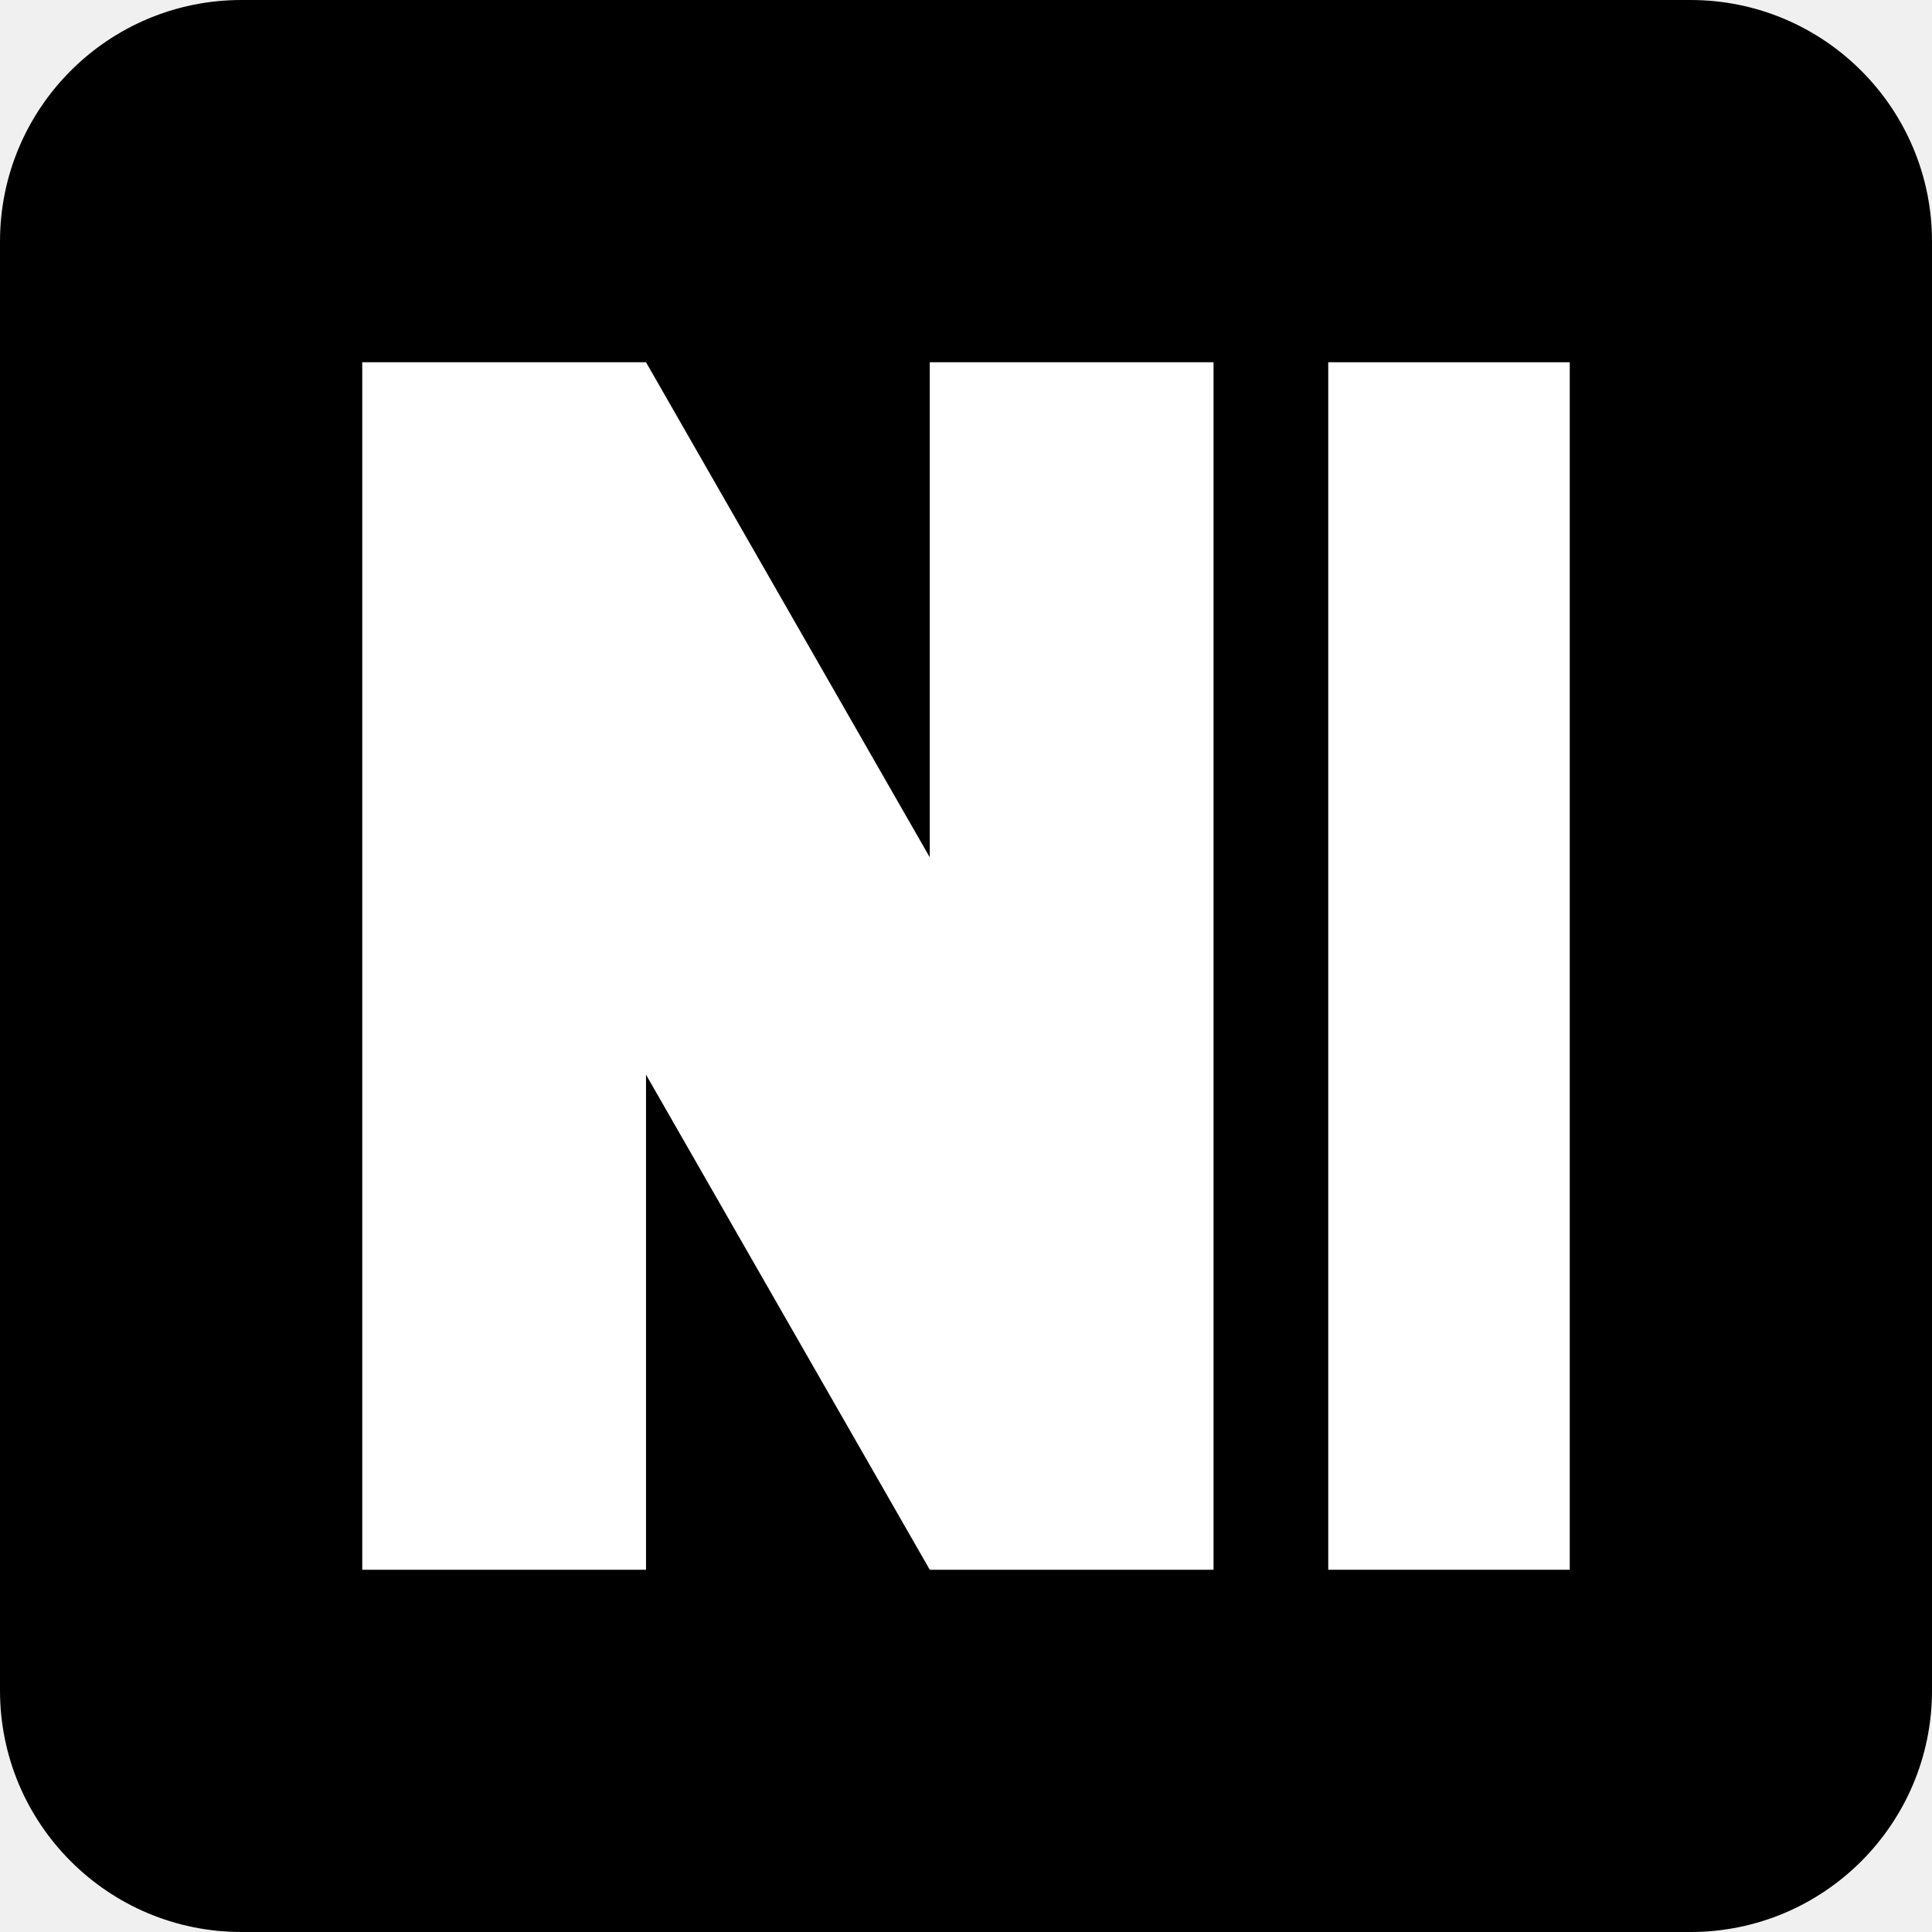
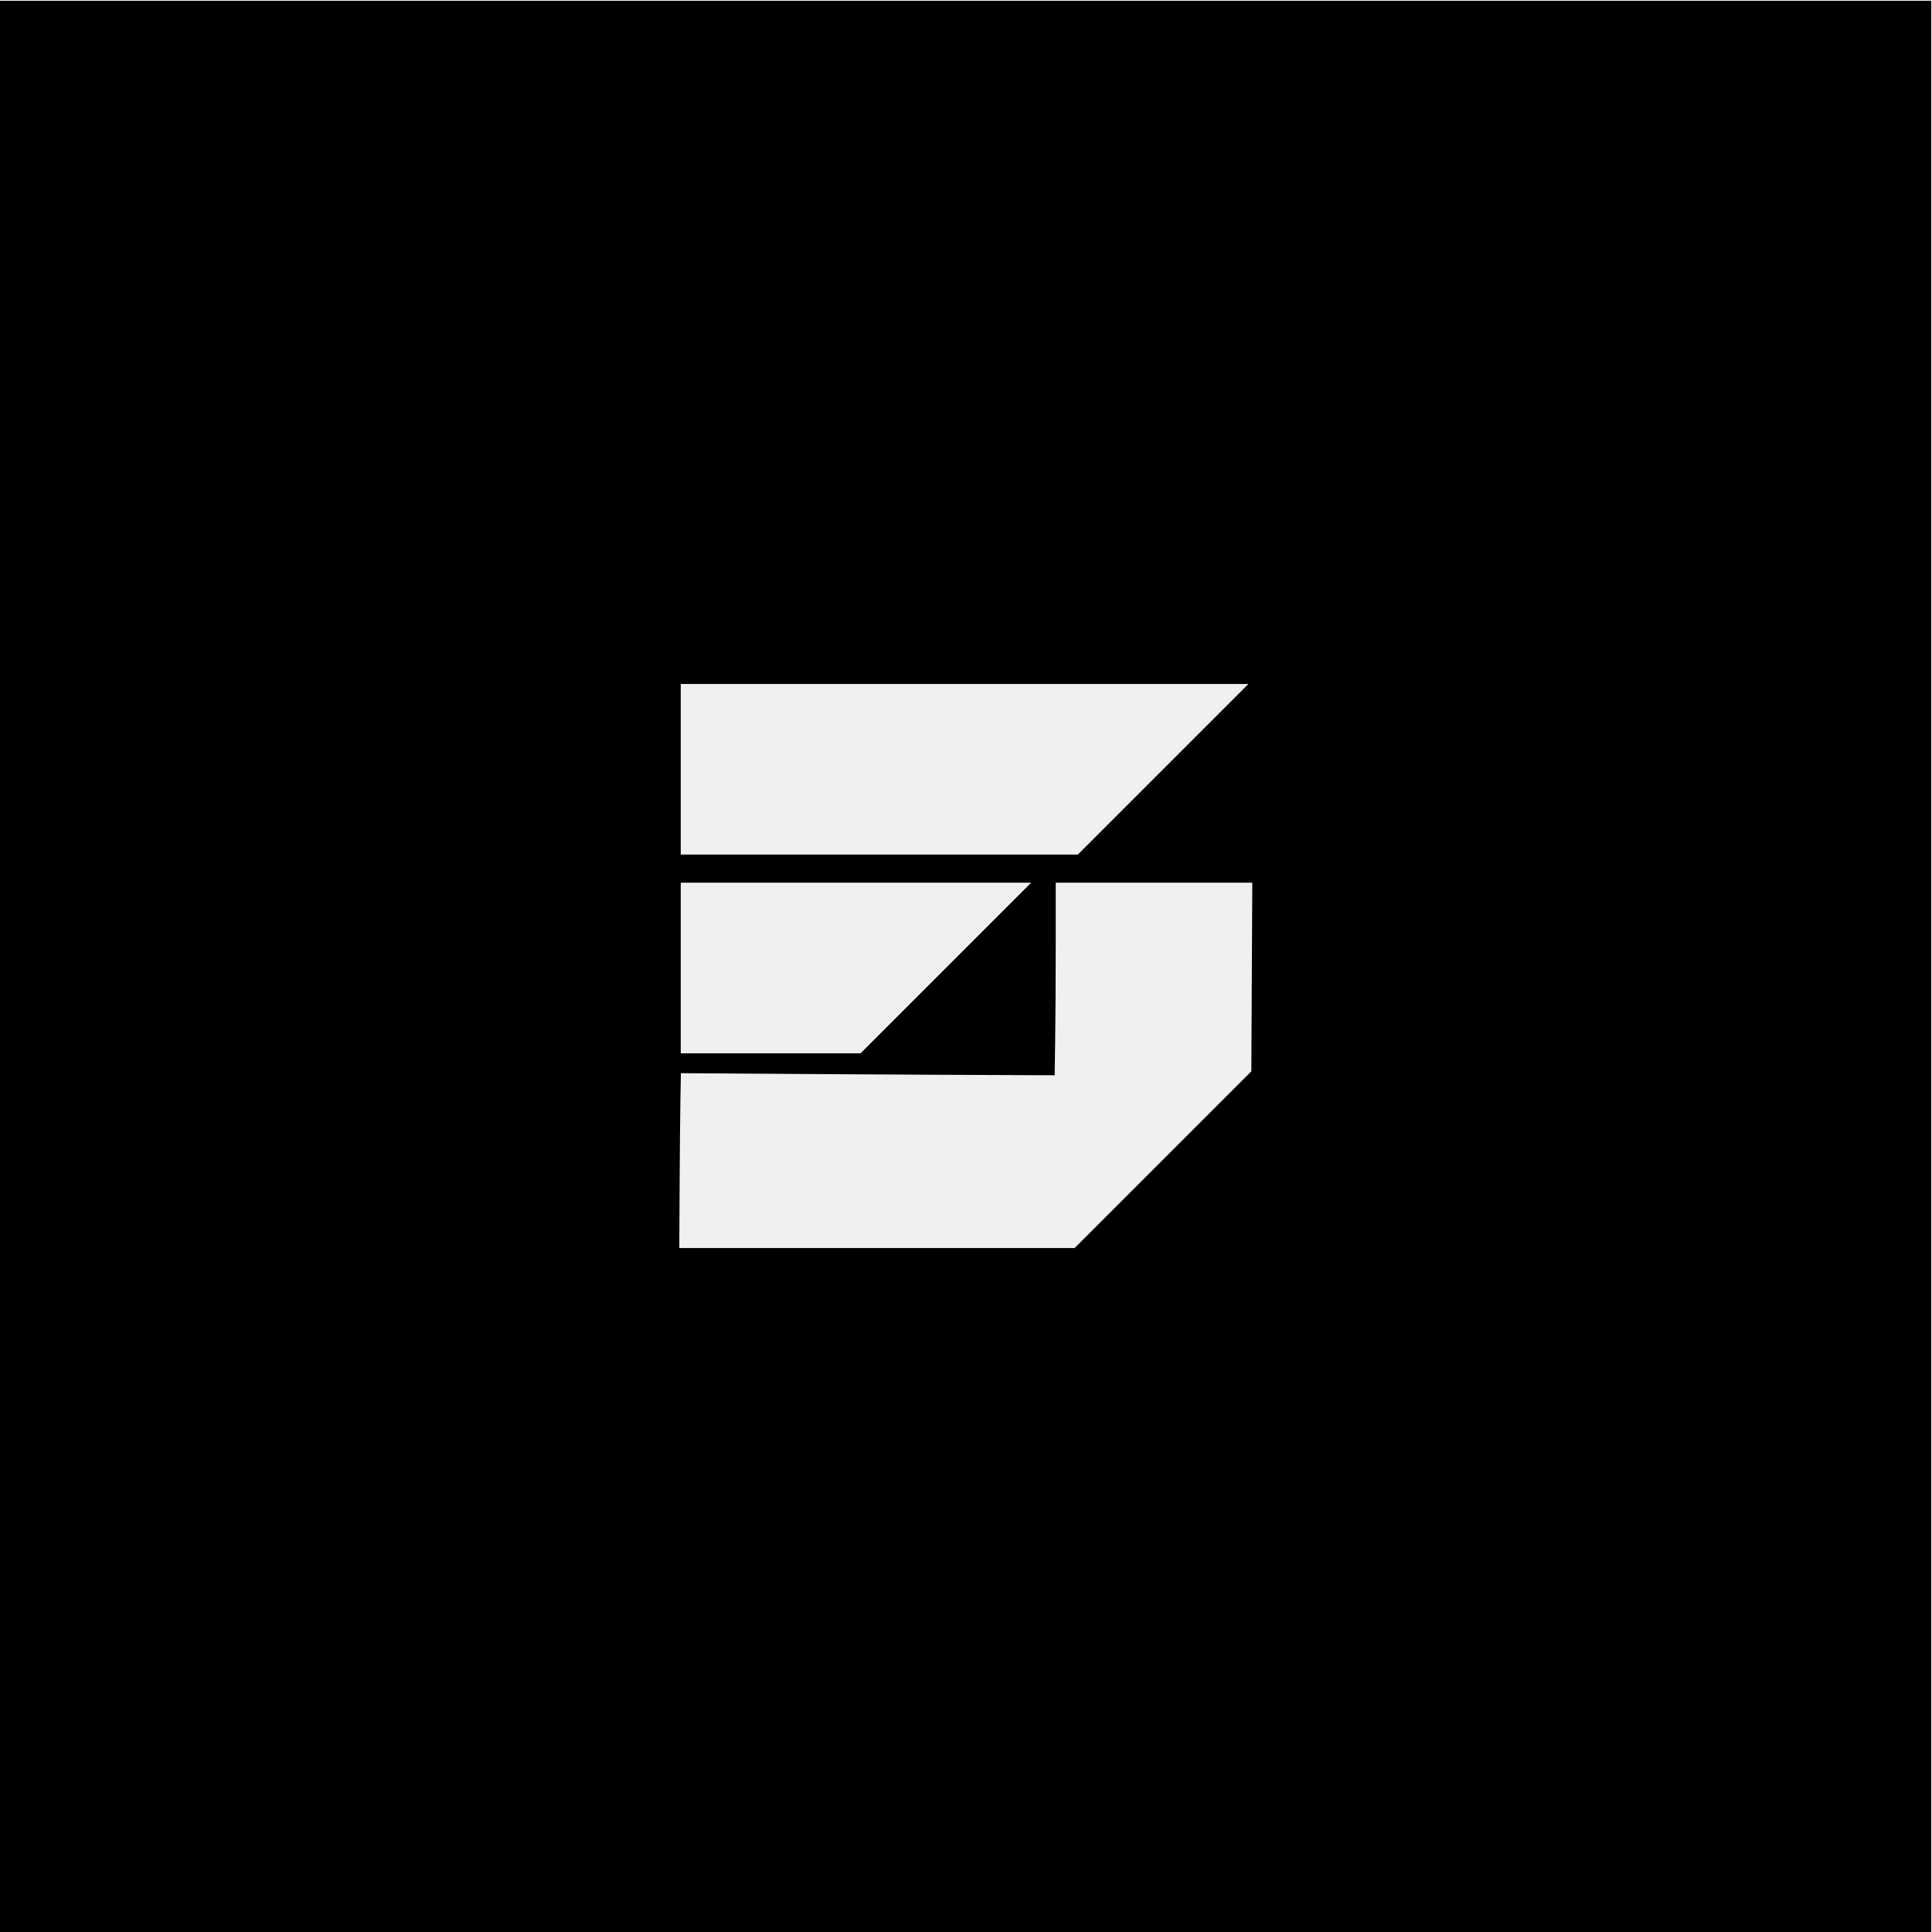
- <svg xmlns="http://www.w3.org/2000/svg" width="32" height="32" viewBox="0 0 32 32" fill="none">
-   <rect width="32" height="32" rx="4" fill="black" />
-   <path d="M6 26V6H10.7L15.4 14.2V6H20.1V26H15.4L10.7 17.8V26H6Z" fill="white" />
-   <path d="M22 26V6H26V26H22Z" fill="white" />
+ <svg xmlns="http://www.w3.org/2000/svg" version="1.0" width="2401pt" height="2401pt" viewBox="0 0 2401 2401" preserveAspectRatio="xMidYMid meet">
+   <g transform="translate(0,2401) scale(0.1,-0.1)" fill="#000000" stroke="none">
+     <path d="M0 12000 l0 -12000 12000 0 12000 0 0 12000 0 12000 -12000 0 -12000 0 0 -12000z m14455 2450 l-1060 -1060 -2467 0 -2468 0 0 1060 0 1060 3527 0 3528 0 -1060 -1060z m-2700 -2470 l-1060 -1060 -1117 0 -1118 0 0 1060 0 1060 2177 0 2178 0 -1060 -1060z m3802 -112 l-6 -1172 -1098 -1098 -1098 -1098 -2457 0 -2456 0 4 763 c2 419 7 908 10 1086 l6 324 912 -6 c501 -4 1546 -10 2322 -14 l1411 -6 6 423 c4 233 7 771 7 1197 l0 773 1222 0 1221 0 -6 -1172z" />
+   </g>
</svg>
